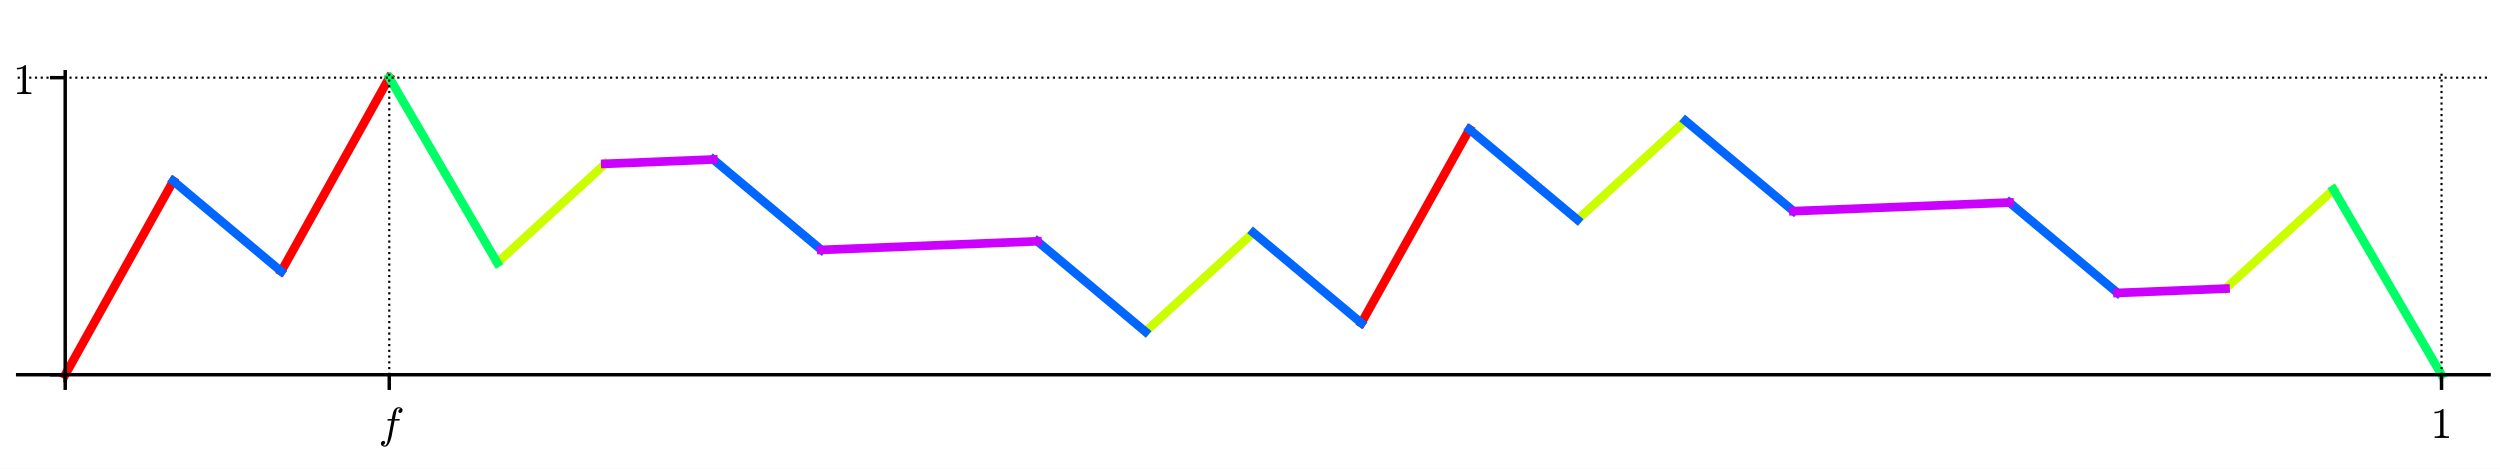
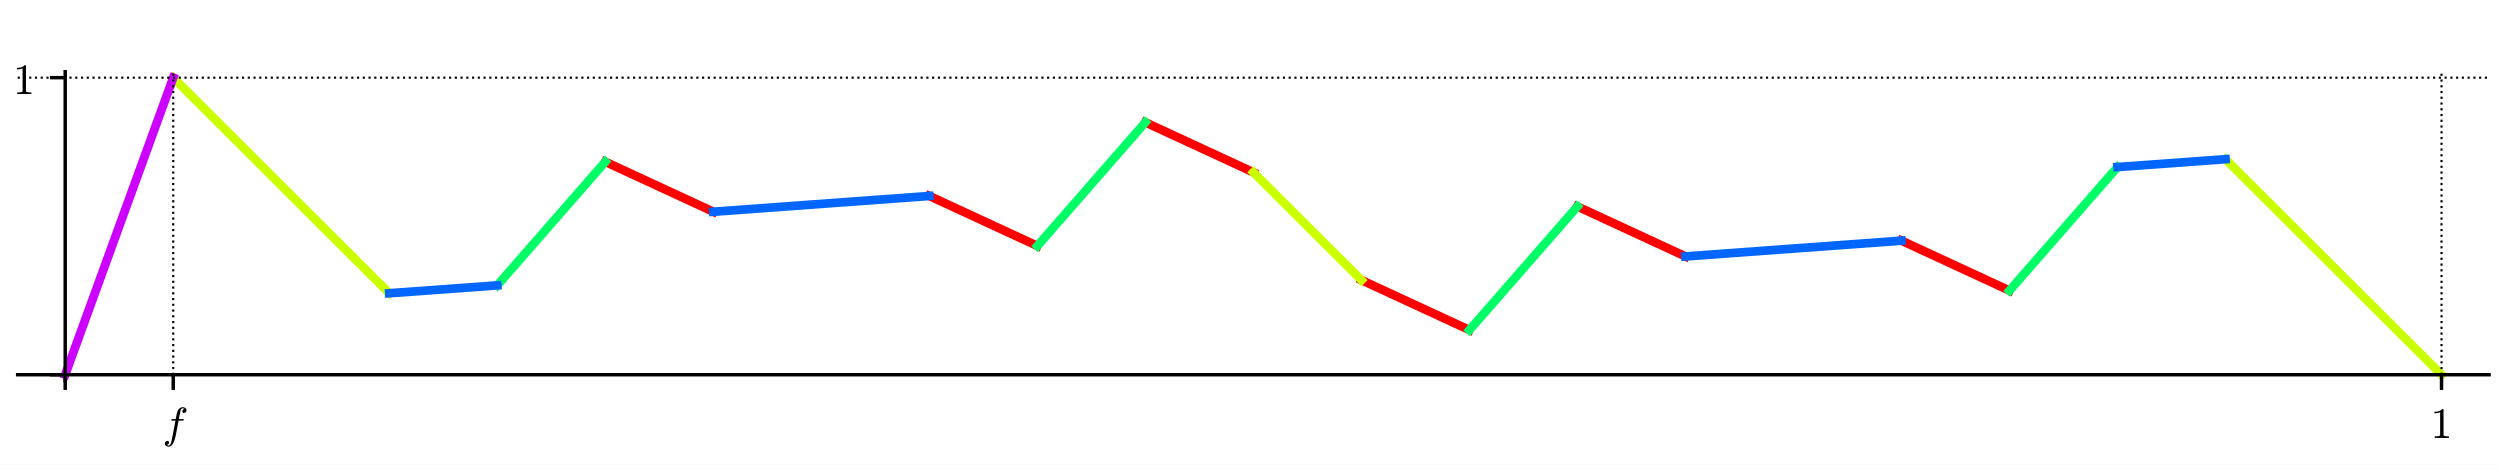
<svg xmlns="http://www.w3.org/2000/svg" xmlns:xlink="http://www.w3.org/1999/xlink" height="108pt" version="1.1" viewBox="0 0 576 108" width="576pt">
  <defs>
    <style type="text/css">
*{stroke-linecap:butt;stroke-linejoin:round;}
  </style>
  </defs>
  <g id="figure_1">
    <g id="patch_1">
      <path d="M 0 108  L 576 108  L 576 0  L 0 0  z " style="fill:#ffffff;" />
    </g>
    <g id="axes_1">
      <g id="patch_2">
        <path d="M 4.074 87.704  L 573.48 87.704  L 573.48 16.529  L 4.074 16.529  z " style="fill:#ffffff;" />
      </g>
      <g id="line2d_1">
-         <path clip-path="url(#pa74d13dcb2)" d="M 15.024 86.336  L 39.911 41.702  L 39.911 41.702  " style="fill:none;stroke:#ff0000;stroke-linecap:square;stroke-width:2;" />
+         <path clip-path="url(#pc6c865997e)" d="M 139.457 37.278  L 164.344 48.785  L 164.344 48.785  " style="fill:none;stroke:#ff0000;stroke-linecap:square;stroke-width:2;" />
      </g>
      <g id="line2d_2">
-         <path clip-path="url(#pa74d13dcb2)" d="M 64.797 62.531  L 89.684 17.897  L 89.684 17.897  " style="fill:none;stroke:#ff0000;stroke-linecap:square;stroke-width:2;" />
+         <path clip-path="url(#pc6c865997e)" d="M 214.117 45.152  L 239.004 56.659  L 239.004 56.659  " style="fill:none;stroke:#ff0000;stroke-linecap:square;stroke-width:2;" />
      </g>
      <g id="line2d_3">
-         <path clip-path="url(#pa74d13dcb2)" d="M 313.664 74.433  L 338.55 29.8  L 338.55 29.8  " style="fill:none;stroke:#ff0000;stroke-linecap:square;stroke-width:2;" />
+         <path clip-path="url(#pc6c865997e)" d="M 263.89 28.193  L 288.777 39.701  L 288.777 39.701  " style="fill:none;stroke:#ff0000;stroke-linecap:square;stroke-width:2;" />
      </g>
      <g id="line2d_4">
-         <path clip-path="url(#pa74d13dcb2)" d="M 114.571 60.547  L 139.457 37.735  L 139.457 37.735  " style="fill:none;stroke:#cbff00;stroke-linecap:square;stroke-width:2;" />
+         <path clip-path="url(#pc6c865997e)" d="M 313.664 64.532  L 338.55 76.04  L 338.55 76.04  " style="fill:none;stroke:#ff0000;stroke-linecap:square;stroke-width:2;" />
      </g>
      <g id="line2d_5">
-         <path clip-path="url(#pa74d13dcb2)" d="M 263.89 76.417  L 288.777 53.604  L 288.777 53.604  " style="fill:none;stroke:#cbff00;stroke-linecap:square;stroke-width:2;" />
+         <path clip-path="url(#pc6c865997e)" d="M 363.437 47.574  L 388.324 59.081  L 388.324 59.081  " style="fill:none;stroke:#ff0000;stroke-linecap:square;stroke-width:2;" />
      </g>
      <g id="line2d_6">
-         <path clip-path="url(#pa74d13dcb2)" d="M 363.437 50.629  L 388.324 27.816  L 388.324 27.816  " style="fill:none;stroke:#cbff00;stroke-linecap:square;stroke-width:2;" />
+         <path clip-path="url(#pc6c865997e)" d="M 438.097 55.448  L 462.983 66.955  L 462.983 66.955  " style="fill:none;stroke:#ff0000;stroke-linecap:square;stroke-width:2;" />
      </g>
      <g id="line2d_7">
-         <path clip-path="url(#pa74d13dcb2)" d="M 512.757 66.498  L 537.643 43.686  L 537.643 43.686  " style="fill:none;stroke:#cbff00;stroke-linecap:square;stroke-width:2;" />
+         <path clip-path="url(#pc6c865997e)" d="M 39.911 17.897  L 89.684 67.561  L 89.684 67.561  " style="fill:none;stroke:#cbff00;stroke-linecap:square;stroke-width:2;" />
      </g>
      <g id="line2d_8">
-         <path clip-path="url(#pa74d13dcb2)" d="M 89.684 17.897  L 114.571 60.547  L 114.571 60.547  " style="fill:none;stroke:#00ff66;stroke-linecap:square;stroke-width:2;" />
+         <path clip-path="url(#pc6c865997e)" d="M 288.777 39.701  L 313.664 64.532  L 313.664 64.532  " style="fill:none;stroke:#cbff00;stroke-linecap:square;stroke-width:2;" />
      </g>
      <g id="line2d_9">
-         <path clip-path="url(#pa74d13dcb2)" d="M 537.643 43.686  L 562.53 86.336  L 562.53 86.336  " style="fill:none;stroke:#00ff66;stroke-linecap:square;stroke-width:2;" />
+         <path clip-path="url(#pc6c865997e)" d="M 512.757 36.673  L 562.53 86.336  L 562.53 86.336  " style="fill:none;stroke:#cbff00;stroke-linecap:square;stroke-width:2;" />
      </g>
      <g id="line2d_10">
-         <path clip-path="url(#pa74d13dcb2)" d="M 39.911 41.702  L 64.797 62.531  L 64.797 62.531  " style="fill:none;stroke:#0066ff;stroke-linecap:square;stroke-width:2;" />
+         <path clip-path="url(#pc6c865997e)" d="M 114.571 65.744  L 139.457 37.278  L 139.457 37.278  " style="fill:none;stroke:#00ff66;stroke-linecap:square;stroke-width:2;" />
      </g>
      <g id="line2d_11">
-         <path clip-path="url(#pa74d13dcb2)" d="M 164.344 36.743  L 189.231 57.572  L 189.231 57.572  " style="fill:none;stroke:#0066ff;stroke-linecap:square;stroke-width:2;" />
+         <path clip-path="url(#pc6c865997e)" d="M 239.004 56.659  L 263.89 28.193  L 263.89 28.193  " style="fill:none;stroke:#00ff66;stroke-linecap:square;stroke-width:2;" />
      </g>
      <g id="line2d_12">
-         <path clip-path="url(#pa74d13dcb2)" d="M 239.004 55.588  L 263.89 76.417  L 263.89 76.417  " style="fill:none;stroke:#0066ff;stroke-linecap:square;stroke-width:2;" />
+         <path clip-path="url(#pc6c865997e)" d="M 338.55 76.04  L 363.437 47.574  L 363.437 47.574  " style="fill:none;stroke:#00ff66;stroke-linecap:square;stroke-width:2;" />
      </g>
      <g id="line2d_13">
-         <path clip-path="url(#pa74d13dcb2)" d="M 288.777 53.604  L 313.664 74.433  L 313.664 74.433  " style="fill:none;stroke:#0066ff;stroke-linecap:square;stroke-width:2;" />
+         <path clip-path="url(#pc6c865997e)" d="M 462.983 66.955  L 487.87 38.489  L 487.87 38.489  " style="fill:none;stroke:#00ff66;stroke-linecap:square;stroke-width:2;" />
      </g>
      <g id="line2d_14">
-         <path clip-path="url(#pa74d13dcb2)" d="M 338.55 29.8  L 363.437 50.629  L 363.437 50.629  " style="fill:none;stroke:#0066ff;stroke-linecap:square;stroke-width:2;" />
+         <path clip-path="url(#pc6c865997e)" d="M 89.684 67.561  L 114.571 65.744  L 114.571 65.744  " style="fill:none;stroke:#0066ff;stroke-linecap:square;stroke-width:2;" />
      </g>
      <g id="line2d_15">
-         <path clip-path="url(#pa74d13dcb2)" d="M 388.324 27.816  L 413.21 48.645  L 413.21 48.645  " style="fill:none;stroke:#0066ff;stroke-linecap:square;stroke-width:2;" />
+         <path clip-path="url(#pc6c865997e)" d="M 164.344 48.785  L 214.117 45.152  L 214.117 45.152  " style="fill:none;stroke:#0066ff;stroke-linecap:square;stroke-width:2;" />
      </g>
      <g id="line2d_16">
-         <path clip-path="url(#pa74d13dcb2)" d="M 462.983 46.661  L 487.87 67.49  L 487.87 67.49  " style="fill:none;stroke:#0066ff;stroke-linecap:square;stroke-width:2;" />
+         <path clip-path="url(#pc6c865997e)" d="M 388.324 59.081  L 438.097 55.448  L 438.097 55.448  " style="fill:none;stroke:#0066ff;stroke-linecap:square;stroke-width:2;" />
      </g>
      <g id="line2d_17">
-         <path clip-path="url(#pa74d13dcb2)" d="M 139.457 37.735  L 164.344 36.743  L 164.344 36.743  " style="fill:none;stroke:#cc00ff;stroke-linecap:square;stroke-width:2;" />
+         <path clip-path="url(#pc6c865997e)" d="M 487.87 38.489  L 512.757 36.673  L 512.757 36.673  " style="fill:none;stroke:#0066ff;stroke-linecap:square;stroke-width:2;" />
      </g>
      <g id="line2d_18">
-         <path clip-path="url(#pa74d13dcb2)" d="M 189.231 57.572  L 239.004 55.588  L 239.004 55.588  " style="fill:none;stroke:#cc00ff;stroke-linecap:square;stroke-width:2;" />
-       </g>
-       <g id="line2d_19">
-         <path clip-path="url(#pa74d13dcb2)" d="M 413.21 48.645  L 462.983 46.661  L 462.983 46.661  " style="fill:none;stroke:#cc00ff;stroke-linecap:square;stroke-width:2;" />
-       </g>
-       <g id="line2d_20">
-         <path clip-path="url(#pa74d13dcb2)" d="M 487.87 67.49  L 512.757 66.498  L 512.757 66.498  " style="fill:none;stroke:#cc00ff;stroke-linecap:square;stroke-width:2;" />
+         <path clip-path="url(#pc6c865997e)" d="M 15.024 86.336  L 39.911 17.897  L 39.911 17.897  " style="fill:none;stroke:#cc00ff;stroke-linecap:square;stroke-width:2;" />
      </g>
      <g id="matplotlib.axis_1">
        <g id="xtick_1">
-           <g id="line2d_21">
-             <path clip-path="url(#pa74d13dcb2)" d="M 15.024 87.704  L 15.024 16.529  " style="fill:none;stroke:#000000;stroke-dasharray:0.5,0.825;stroke-dashoffset:0;stroke-width:0.5;" />
+           <g id="line2d_19">
+             <path clip-path="url(#pc6c865997e)" d="M 15.024 87.704  L 15.024 16.529  " style="fill:none;stroke:#000000;stroke-dasharray:0.5,0.825;stroke-dashoffset:0;stroke-width:0.5;" />
          </g>
-           <g id="line2d_22">
+           <g id="line2d_20">
            <defs>
-               <path d="M 0 0  L 0 3.5  " id="mca28dd89c4" style="stroke:#000000;stroke-width:0.8;" />
+               <path d="M 0 0  L 0 3.5  " id="mb4f729ae2c" style="stroke:#000000;stroke-width:0.8;" />
            </defs>
            <g>
-               <use style="stroke:#000000;stroke-width:0.8;" x="15.024" xlink:href="#mca28dd89c4" y="86.336" />
+               <use style="stroke:#000000;stroke-width:0.8;" x="15.024" xlink:href="#mb4f729ae2c" y="86.336" />
            </g>
          </g>
        </g>
        <g id="xtick_2">
-           <g id="line2d_23">
-             <path clip-path="url(#pa74d13dcb2)" d="M 89.684 87.704  L 89.684 16.529  " style="fill:none;stroke:#000000;stroke-dasharray:0.5,0.825;stroke-dashoffset:0;stroke-width:0.5;" />
+           <g id="line2d_21">
+             <path clip-path="url(#pc6c865997e)" d="M 39.911 87.704  L 39.911 16.529  " style="fill:none;stroke:#000000;stroke-dasharray:0.5,0.825;stroke-dashoffset:0;stroke-width:0.5;" />
          </g>
-           <g id="line2d_24">
+           <g id="line2d_22">
            <g>
-               <use style="stroke:#000000;stroke-width:0.8;" x="89.684" xlink:href="#mca28dd89c4" y="86.336" />
+               <use style="stroke:#000000;stroke-width:0.8;" x="39.911" xlink:href="#mb4f729ae2c" y="86.336" />
            </g>
          </g>
          <g id="text_1">
            <defs>
              <path d="M 9.719 -16.5  Q 11.578 -17.922 14.203 -17.922  Q 17.781 -17.922 20.016 -10.016  Q 20.953 -6.203 25.094 15.094  L 29.688 39.594  L 21.094 39.594  Q 20.125 39.594 20.125 40.922  Q 20.516 43.109 21.391 43.109  L 30.328 43.109  L 31.5 49.609  Q 32.078 52.641 32.562 54.812  Q 33.062 56.984 33.625 58.828  Q 34.188 60.688 35.297 62.984  Q 37.016 66.266 39.922 68.391  Q 42.828 70.516 46.188 70.516  Q 48.391 70.516 50.469 69.703  Q 52.547 68.891 53.859 67.281  Q 55.172 65.672 55.172 63.484  Q 55.172 60.938 53.484 59.047  Q 51.812 57.172 49.422 57.172  Q 47.797 57.172 46.656 58.172  Q 45.516 59.188 45.516 60.797  Q 45.516 62.984 47 64.625  Q 48.484 66.266 50.688 66.5  Q 48.828 67.922 46.094 67.922  Q 44.578 67.922 43.234 66.5  Q 41.891 65.094 41.5 63.484  Q 40.875 60.938 38.719 49.703  L 37.5 43.109  L 47.797 43.109  Q 48.781 43.109 48.781 41.797  Q 48.734 41.547 48.578 40.938  Q 48.438 40.328 48.172 39.953  Q 47.906 39.594 47.516 39.594  L 36.812 39.594  L 32.172 15.188  Q 31.297 9.859 30.141 4.359  Q 29 -1.125 26.922 -6.906  Q 24.859 -12.703 21.625 -16.609  Q 18.406 -20.516 14.016 -20.516  Q 10.641 -20.516 7.984 -18.578  Q 5.328 -16.656 5.328 -13.484  Q 5.328 -10.938 6.953 -9.047  Q 8.594 -7.172 11.078 -7.172  Q 12.75 -7.172 13.859 -8.172  Q 14.984 -9.188 14.984 -10.797  Q 14.984 -12.938 13.391 -14.719  Q 11.812 -16.5 9.719 -16.5  z " id="Cmmi10-66" />
            </defs>
-             <g transform="translate(87.23411 100.9138)scale(0.1 -0.1)">
+             <g transform="translate(37.46087 100.9138)scale(0.1 -0.1)">
              <use transform="translate(0 0.484375)" xlink:href="#Cmmi10-66" />
            </g>
          </g>
        </g>
        <g id="xtick_3">
-           <g id="line2d_25">
-             <path clip-path="url(#pa74d13dcb2)" d="M 562.53 87.704  L 562.53 16.529  " style="fill:none;stroke:#000000;stroke-dasharray:0.5,0.825;stroke-dashoffset:0;stroke-width:0.5;" />
+           <g id="line2d_23">
+             <path clip-path="url(#pc6c865997e)" d="M 562.53 87.704  L 562.53 16.529  " style="fill:none;stroke:#000000;stroke-dasharray:0.5,0.825;stroke-dashoffset:0;stroke-width:0.5;" />
          </g>
-           <g id="line2d_26">
+           <g id="line2d_24">
            <g>
-               <use style="stroke:#000000;stroke-width:0.8;" x="562.53" xlink:href="#mca28dd89c4" y="86.336" />
+               <use style="stroke:#000000;stroke-width:0.8;" x="562.53" xlink:href="#mb4f729ae2c" y="86.336" />
            </g>
          </g>
          <g id="text_2">
            <defs>
              <path d="M 9.281 0  L 9.281 3.516  Q 21.781 3.516 21.781 6.688  L 21.781 59.188  Q 16.609 56.688 8.688 56.688  L 8.688 60.203  Q 20.953 60.203 27.203 66.609  L 28.609 66.609  Q 28.953 66.609 29.266 66.328  Q 29.594 66.062 29.594 65.719  L 29.594 6.688  Q 29.594 3.516 42.094 3.516  L 42.094 0  z " id="Cmr10-31" />
            </defs>
            <g transform="translate(560.0299 100.9341)scale(0.1 -0.1)">
              <use transform="translate(0 0.390625)" xlink:href="#Cmr10-31" />
            </g>
          </g>
        </g>
      </g>
      <g id="matplotlib.axis_2">
        <g id="ytick_1">
-           <g id="line2d_27">
-             <path clip-path="url(#pa74d13dcb2)" d="M 4.074 86.336  L 573.48 86.336  " style="fill:none;stroke:#000000;stroke-dasharray:0.5,0.825;stroke-dashoffset:0;stroke-width:0.5;" />
+           <g id="line2d_25">
+             <path clip-path="url(#pc6c865997e)" d="M 4.074 86.336  L 573.48 86.336  " style="fill:none;stroke:#000000;stroke-dasharray:0.5,0.825;stroke-dashoffset:0;stroke-width:0.5;" />
          </g>
-           <g id="line2d_28">
+           <g id="line2d_26">
            <defs>
-               <path d="M 0 0  L -3.5 0  " id="medf196604f" style="stroke:#000000;stroke-width:0.8;" />
+               <path d="M 0 0  L -3.5 0  " id="mac429fea33" style="stroke:#000000;stroke-width:0.8;" />
            </defs>
            <g>
-               <use style="stroke:#000000;stroke-width:0.8;" x="15.024" xlink:href="#medf196604f" y="86.336" />
+               <use style="stroke:#000000;stroke-width:0.8;" x="15.024" xlink:href="#mac429fea33" y="86.336" />
            </g>
          </g>
        </g>
        <g id="ytick_2">
-           <g id="line2d_29">
-             <path clip-path="url(#pa74d13dcb2)" d="M 4.074 17.897  L 573.48 17.897  " style="fill:none;stroke:#000000;stroke-dasharray:0.5,0.825;stroke-dashoffset:0;stroke-width:0.5;" />
+           <g id="line2d_27">
+             <path clip-path="url(#pc6c865997e)" d="M 4.074 17.897  L 573.48 17.897  " style="fill:none;stroke:#000000;stroke-dasharray:0.5,0.825;stroke-dashoffset:0;stroke-width:0.5;" />
          </g>
-           <g id="line2d_30">
+           <g id="line2d_28">
            <g>
-               <use style="stroke:#000000;stroke-width:0.8;" x="15.024" xlink:href="#medf196604f" y="17.897" />
+               <use style="stroke:#000000;stroke-width:0.8;" x="15.024" xlink:href="#mac429fea33" y="17.897" />
            </g>
          </g>
          <g id="text_3">
            <g transform="translate(3.024247 21.69665)scale(0.1 -0.1)">
              <use transform="translate(0 0.390625)" xlink:href="#Cmr10-31" />
            </g>
          </g>
        </g>
      </g>
      <g id="patch_3">
        <path d="M 15.024 87.704  L 15.024 16.529  " style="fill:none;stroke:#000000;stroke-linecap:square;stroke-linejoin:miter;stroke-width:0.8;" />
      </g>
      <g id="patch_4">
        <path d="M 4.074 86.336  L 573.48 86.336  " style="fill:none;stroke:#000000;stroke-linecap:square;stroke-linejoin:miter;stroke-width:0.8;" />
      </g>
    </g>
  </g>
  <defs>
-     <clipPath id="pa74d13dcb2">
+     <clipPath id="pc6c865997e">
      <rect height="71.176" width="569.406" x="4.074" y="16.529" />
    </clipPath>
  </defs>
</svg>
